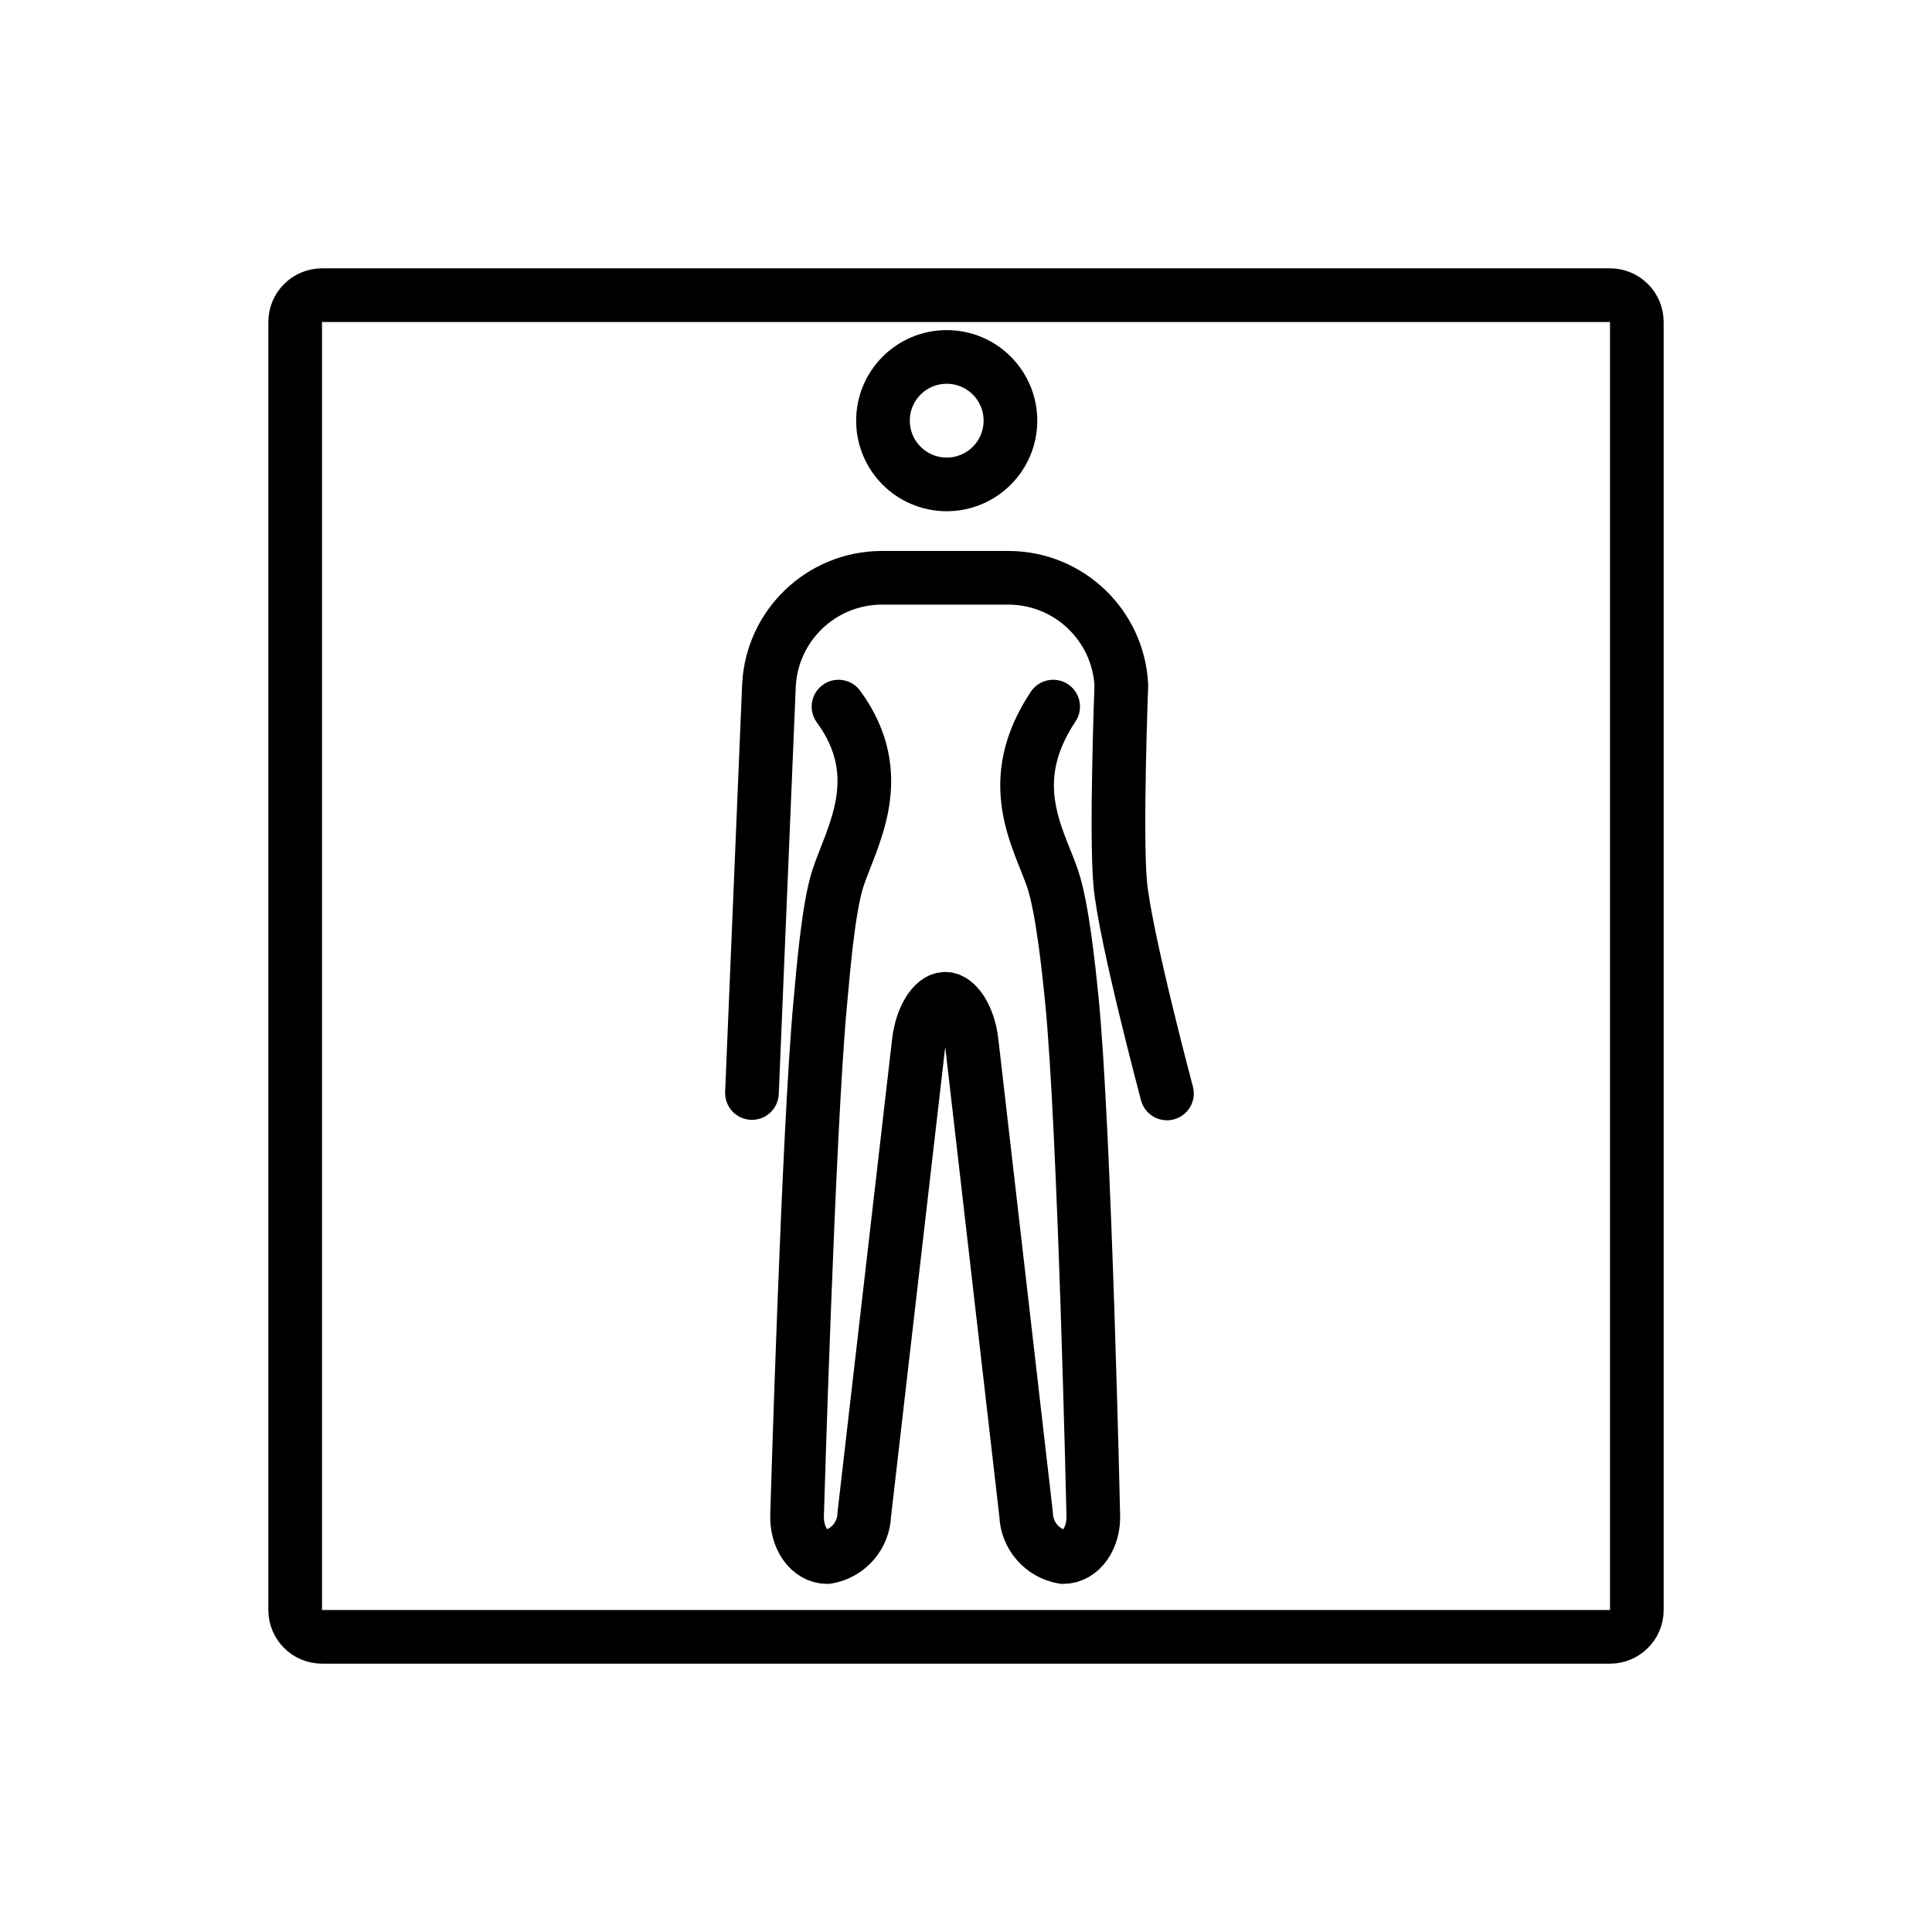
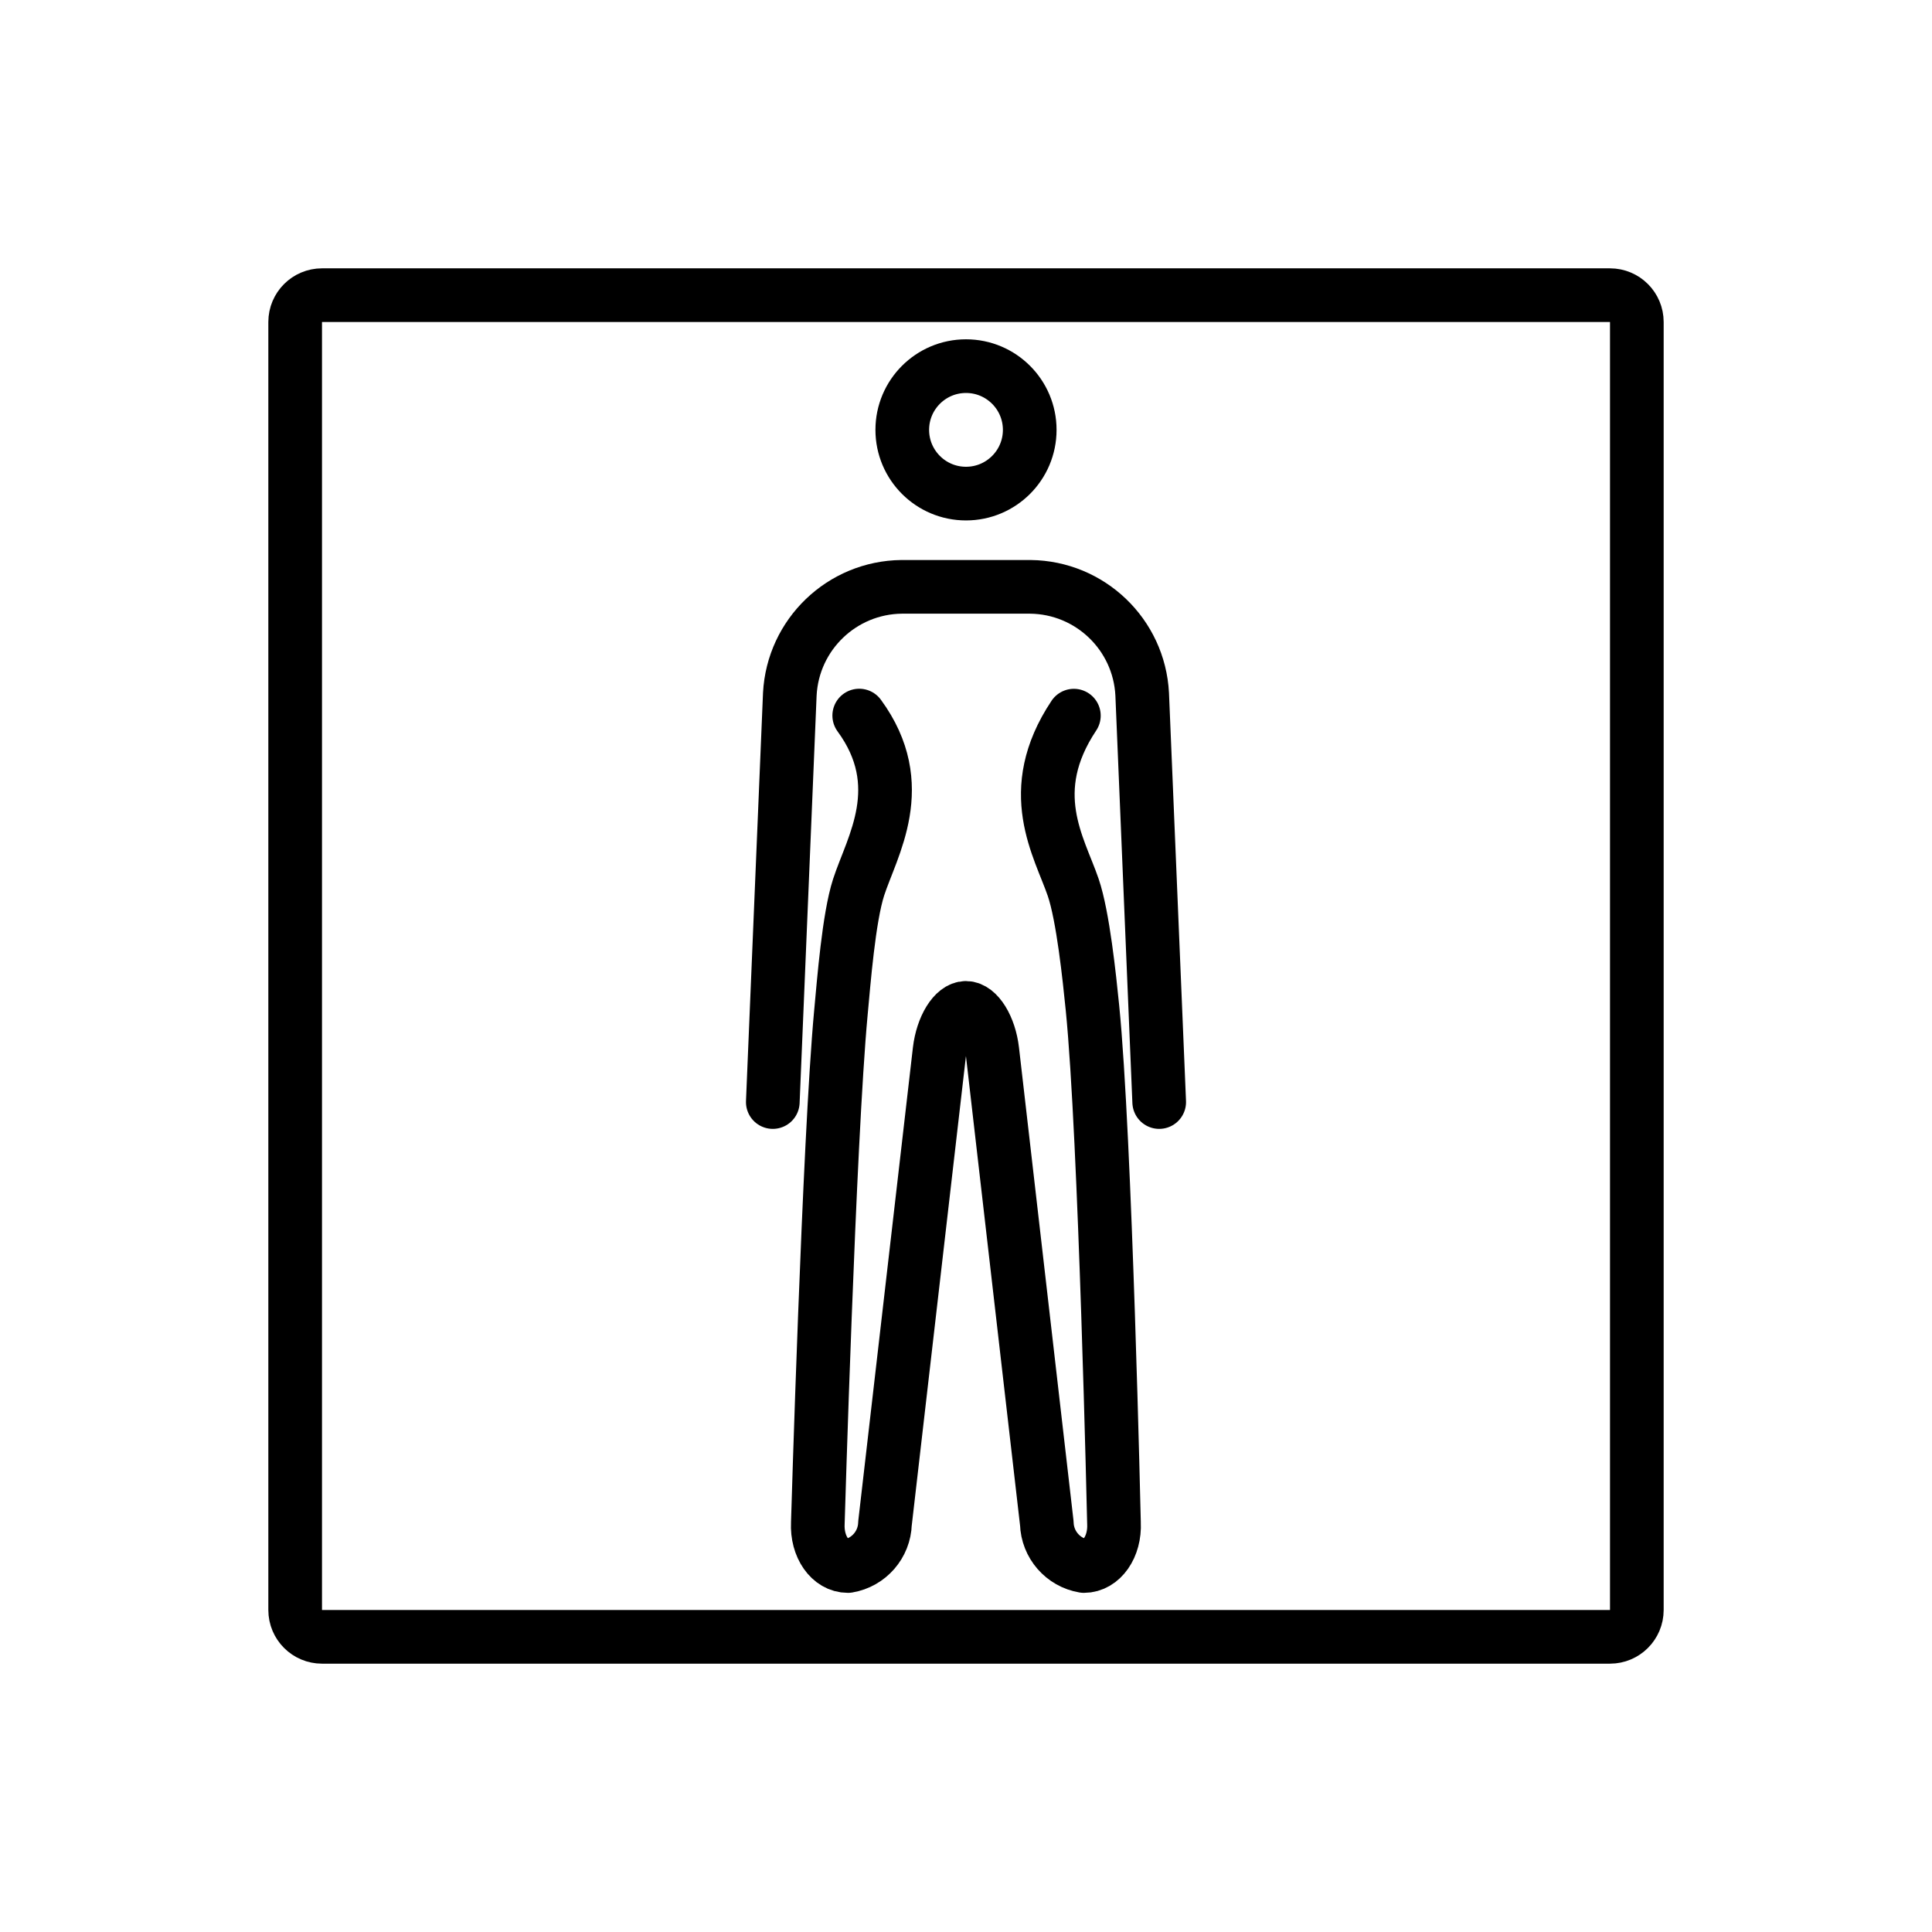
<svg xmlns="http://www.w3.org/2000/svg" id="emoji" viewBox="0 0 72 72">
  <g id="line">
-     <path fill="none" stroke="#000000" stroke-linecap="round" stroke-linejoin="round" stroke-miterlimit="10" stroke-width="2" d="M60,61H12c-0.552,0-1-0.448-1-1V12c0-0.552,0.448-1,1-1h48c0.552,0,1,0.448,1,1v48C61,60.552,60.552,61,60,61z" />
-     <circle cx="35.281" cy="15.677" r="2.375" fill="none" stroke="#000000" stroke-miterlimit="10" stroke-width="2" />
-     <path fill="none" stroke="#000000" stroke-linecap="round" stroke-linejoin="round" stroke-width="2" d="M39.248,26.333 c-1.882,2.826-0.542,4.886-0.025,6.4c0.367,1.076,0.604,3.36,0.718,4.491c0.48,4.781,0.802,19.203,0.802,19.203 c0.044,0.88-0.46,1.6-1.12,1.6c-0.781-0.132-1.36-0.798-1.383-1.59l-2.031-17.625 c-0.101-0.874-0.543-1.59-0.983-1.59s-0.88,0.715-0.983,1.59l-2.034,17.625 c-0.023,0.792-0.602,1.458-1.383,1.59c-0.66,0-1.164-0.72-1.12-1.6c0,0,0.418-14.273,0.859-19.01 c0.11-1.178,0.296-3.559,0.661-4.684c0.494-1.522,1.933-3.791,0.023-6.4" />
-     <path fill="none" stroke="#000000" stroke-linecap="round" stroke-linejoin="round" stroke-width="2" d="M28.023,40.733 l0.634-15.2c0.116-2.224,1.94-3.975,4.166-4h4.8c2.227,0.025,4.051,1.776,4.166,4c0,0-0.211,5.56-0.041,7.403 c0.183,1.976,1.741,7.814,1.741,7.814" />
+     <path fill="none" stroke="#000" stroke-linecap="round" stroke-linejoin="round" stroke-miterlimit="10" stroke-width="2" d="m60 61h-48c-0.552 0-1-0.448-1-1v-48c0-0.552 0.448-1 1-1h48c0.552 0 1 0.448 1 1v48c0 0.552-0.448 1-1 1z" />
+     <circle cx="36" cy="16.02" r="2.375" fill="none" stroke="#000" stroke-miterlimit="10" stroke-width="2" />
+     <path fill="none" stroke="#000" stroke-linecap="round" stroke-linejoin="round" stroke-width="2" d="m40.02 26.67c-1.882 2.826-0.542 4.886-0.025 6.4 0.367 1.076 0.604 3.36 0.718 4.491 0.48 4.781 0.802 19.2 0.802 19.2 0.044 0.88-0.46 1.6-1.12 1.6-0.781-0.132-1.36-0.798-1.383-1.59l-2.031-17.62c-0.101-0.874-0.543-1.59-0.983-1.59s-0.88 0.715-0.983 1.59l-2.034 17.62c-0.023 0.792-0.602 1.458-1.383 1.59-0.66 0-1.164-0.72-1.12-1.6 0 0 0.418-14.27 0.859-19.01 0.11-1.178 0.296-3.559 0.661-4.684 0.494-1.522 1.933-3.791 0.023-6.4" />
+     <path fill="none" stroke="#000" stroke-linecap="round" stroke-linejoin="round" stroke-width="2" d="m28.8 41.07 0.634-15.2c0.116-2.224 1.94-3.975 4.166-4h4.8c2.227 0.025 4.051 1.776 4.166 4l0.634 15.2" />
  </g>
</svg>
